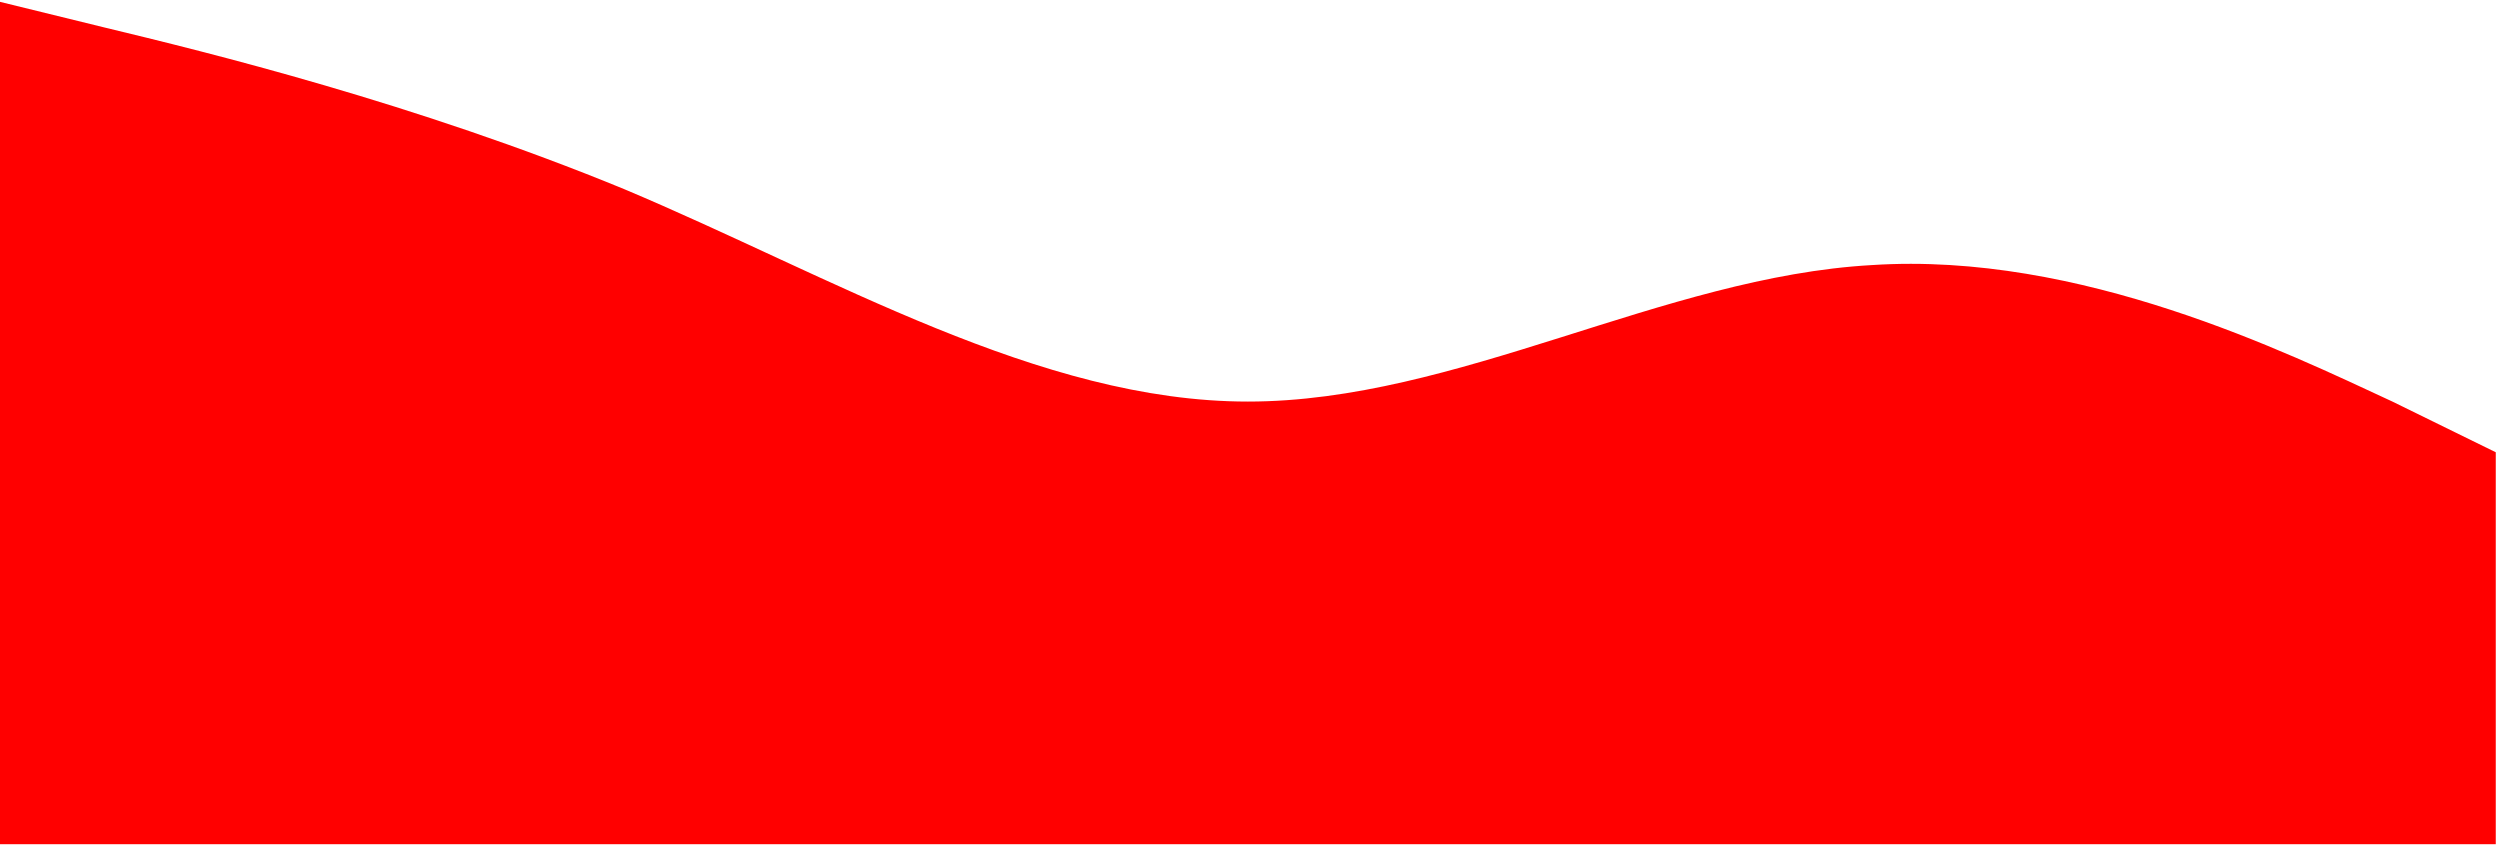
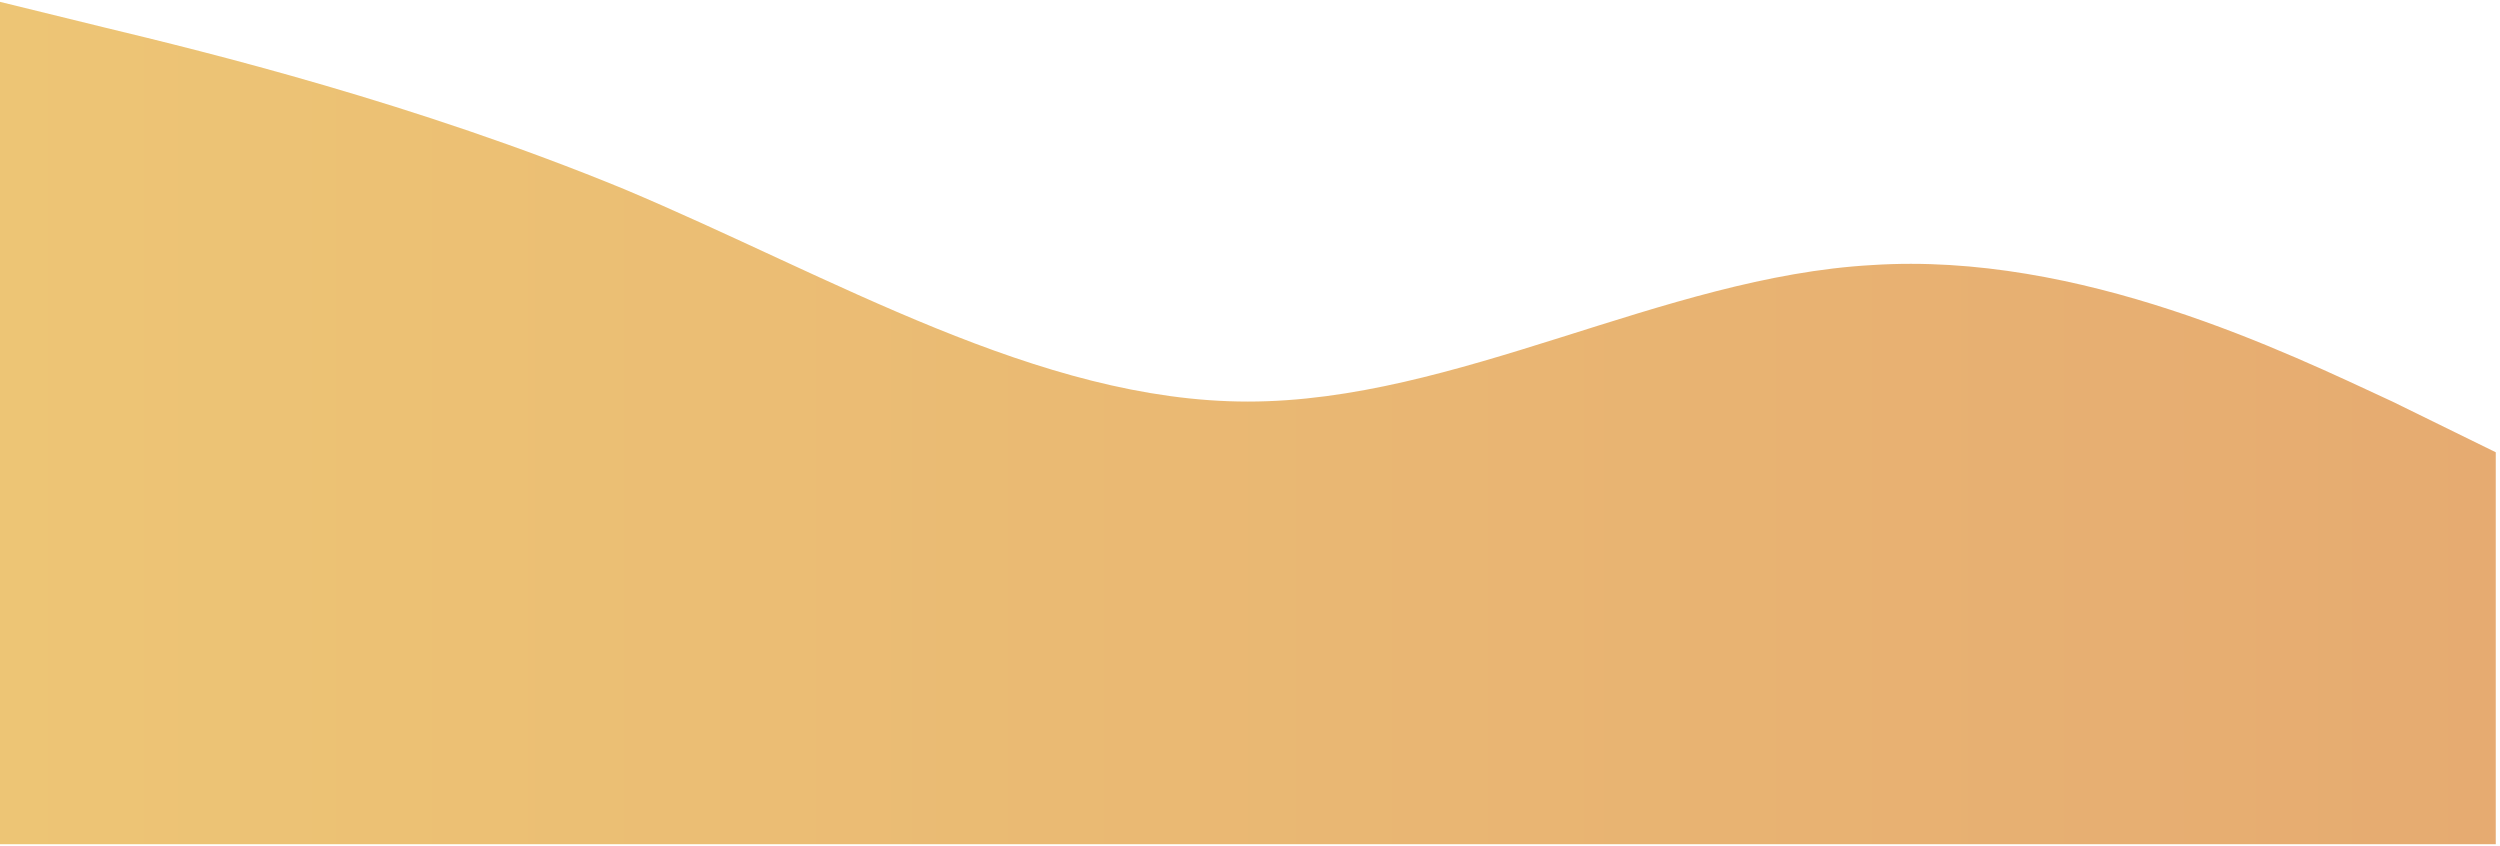
<svg xmlns="http://www.w3.org/2000/svg" width="529" height="179" viewBox="0 0 529 179" fill="none">
-   <path fill-rule="evenodd" clip-rule="evenodd" d="M0 0.393L21.867 5.756C44.146 11.12 87.88 21.847 132.026 40C176.172 58.566 219.906 84.972 264.052 84.972C308.198 84.972 351.932 58.566 396.078 56.091C440.224 53.203 483.958 74.657 506.237 84.972L528.104 95.699V178.628H506.237C483.958 178.628 440.224 178.628 396.078 178.628C351.932 178.628 308.198 178.628 264.052 178.628C219.906 178.628 176.172 178.628 132.026 178.628C87.88 178.628 44.146 178.628 21.867 178.628H0V0.393Z" fill="#FF0000" />
+   <path fill-rule="evenodd" clip-rule="evenodd" d="M0 0.393L21.867 5.756C44.146 11.12 87.88 21.847 132.026 40C176.172 58.566 219.906 84.972 264.052 84.972C308.198 84.972 351.932 58.566 396.078 56.091C440.224 53.203 483.958 74.657 506.237 84.972L528.104 95.699V178.628H506.237C483.958 178.628 440.224 178.628 396.078 178.628C351.932 178.628 308.198 178.628 264.052 178.628C219.906 178.628 176.172 178.628 132.026 178.628C87.88 178.628 44.146 178.628 21.867 178.628H0V0.393Z" fill="url(#paint0_linear)" />
+   <defs>
+     <linearGradient id="paint0_linear" x1="0" y1="178.628" x2="528.104" y2="178.628" gradientUnits="userSpaceOnUse">
+       <stop stop-color="#EDC575" />
+       <stop offset="1" stop-color="#E6AB71" />
+     </linearGradient>
+   </defs>
</svg>
